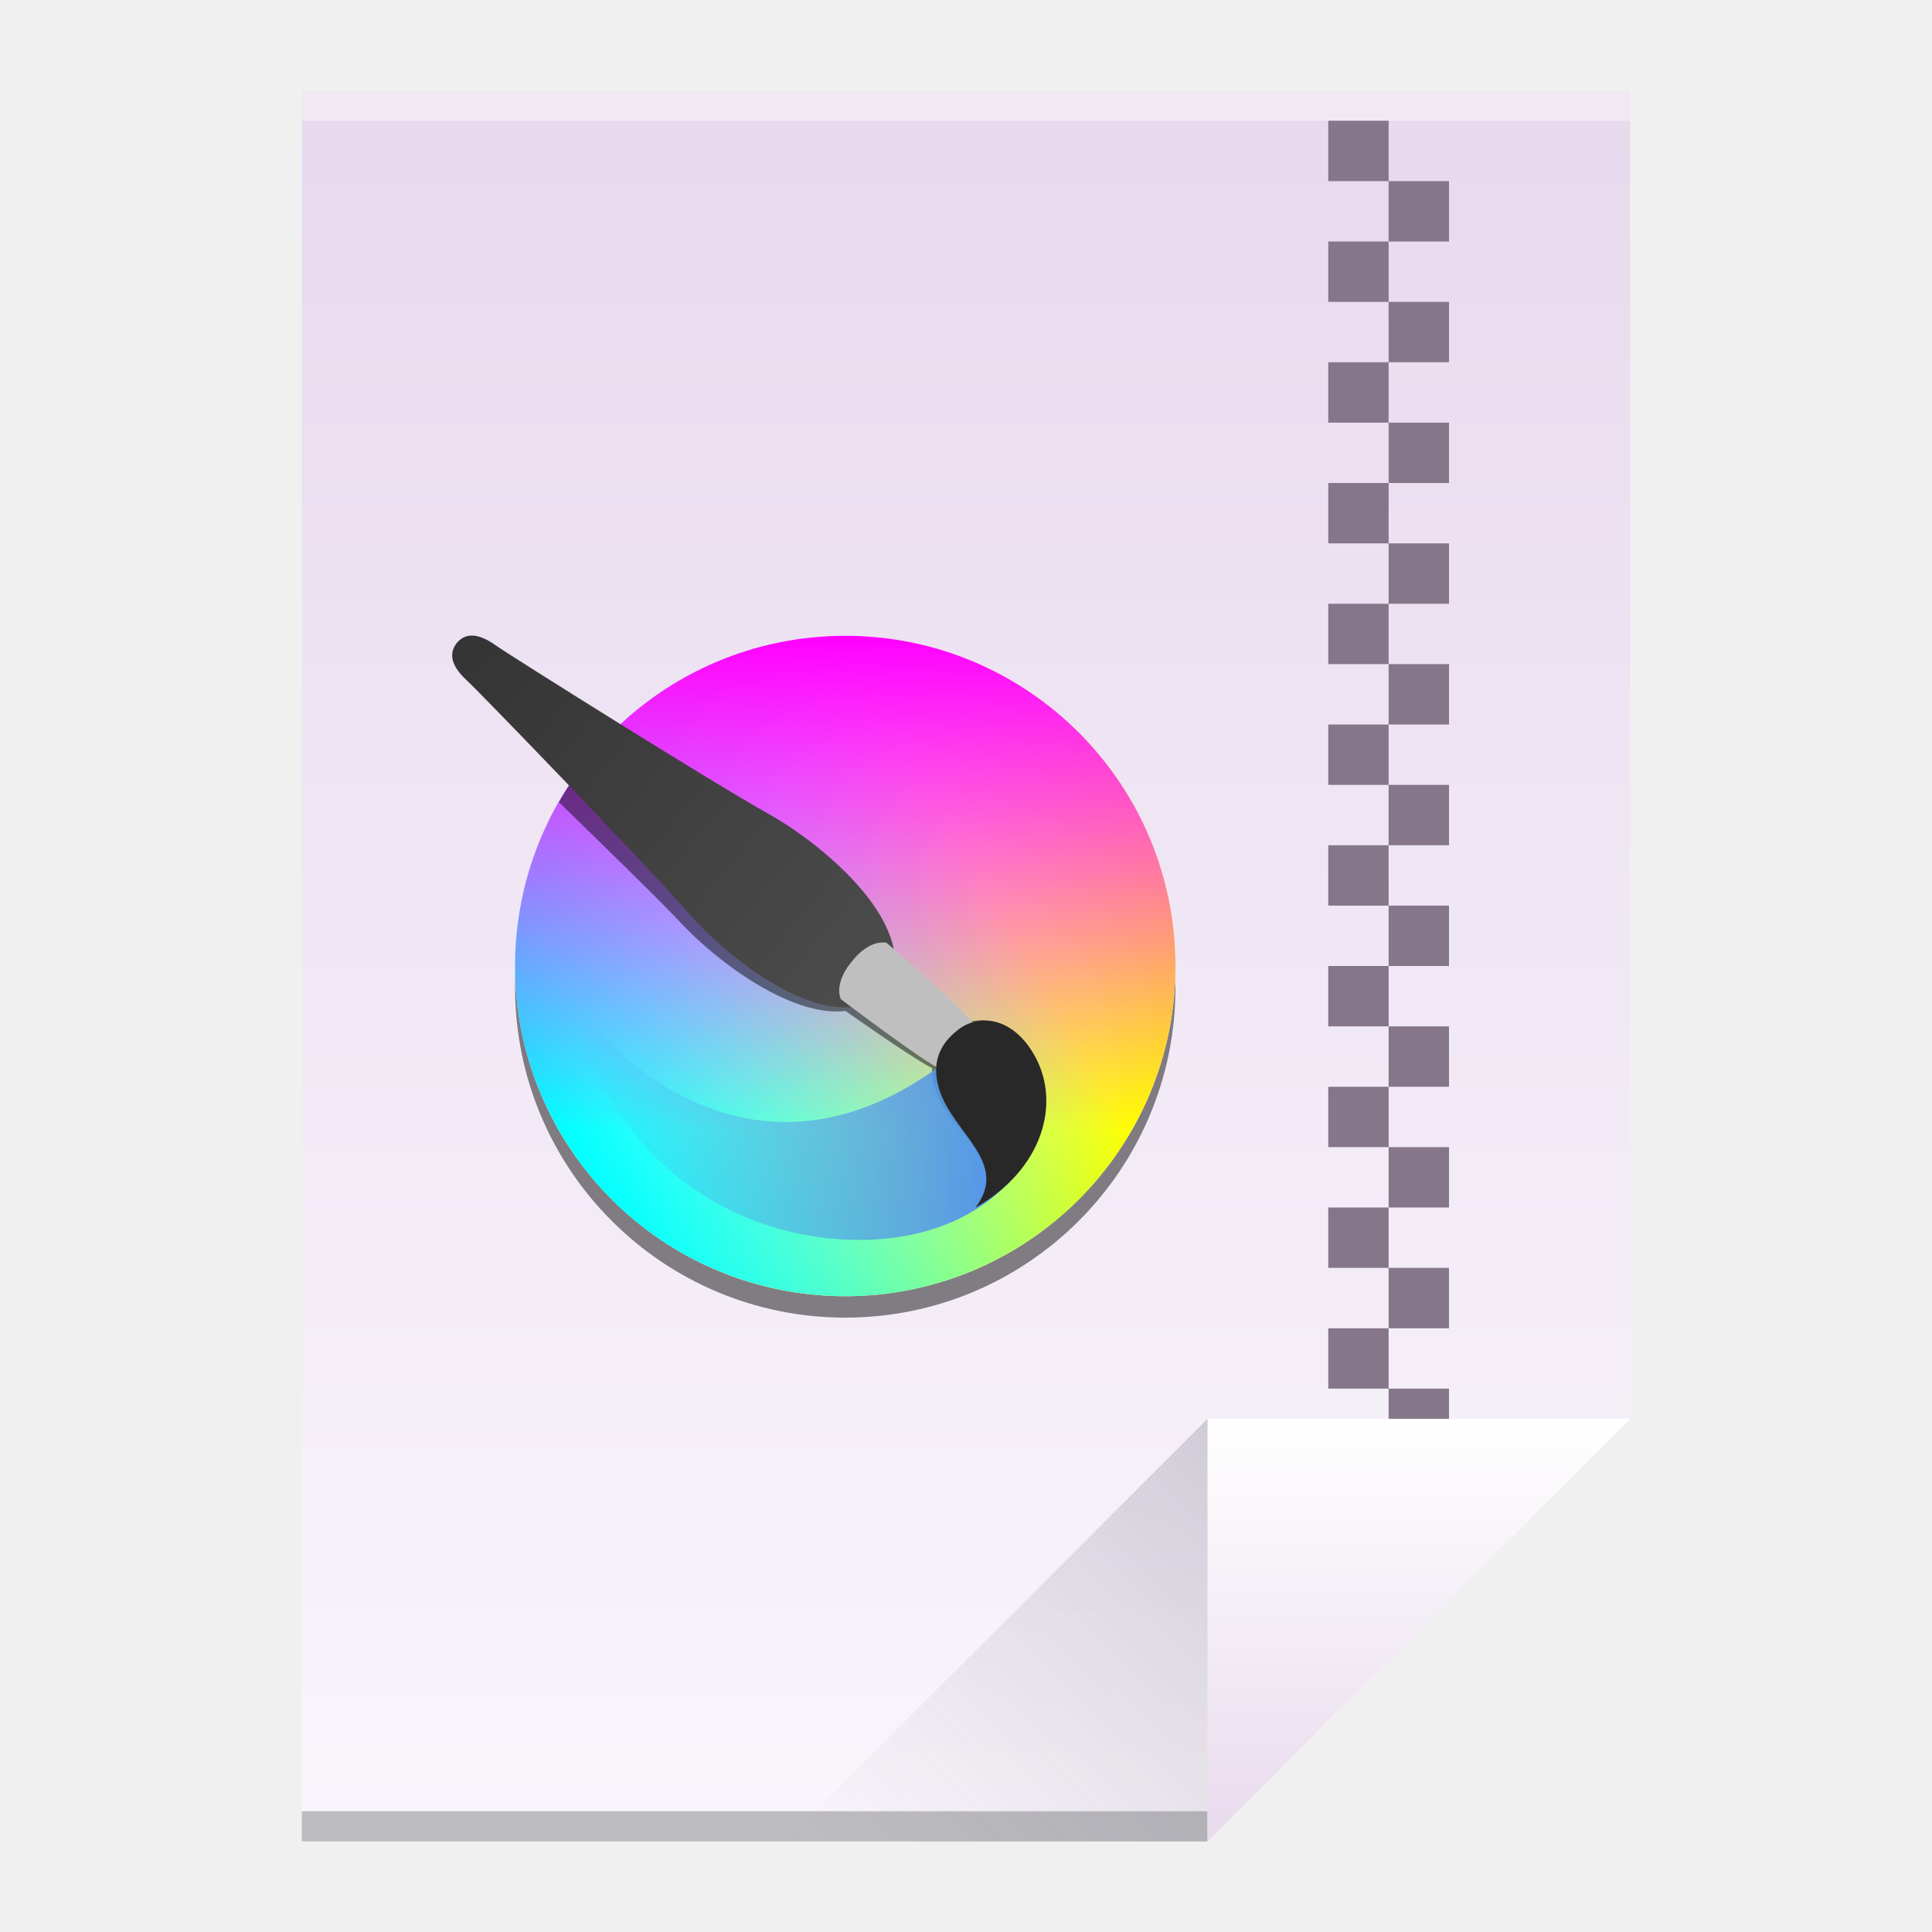
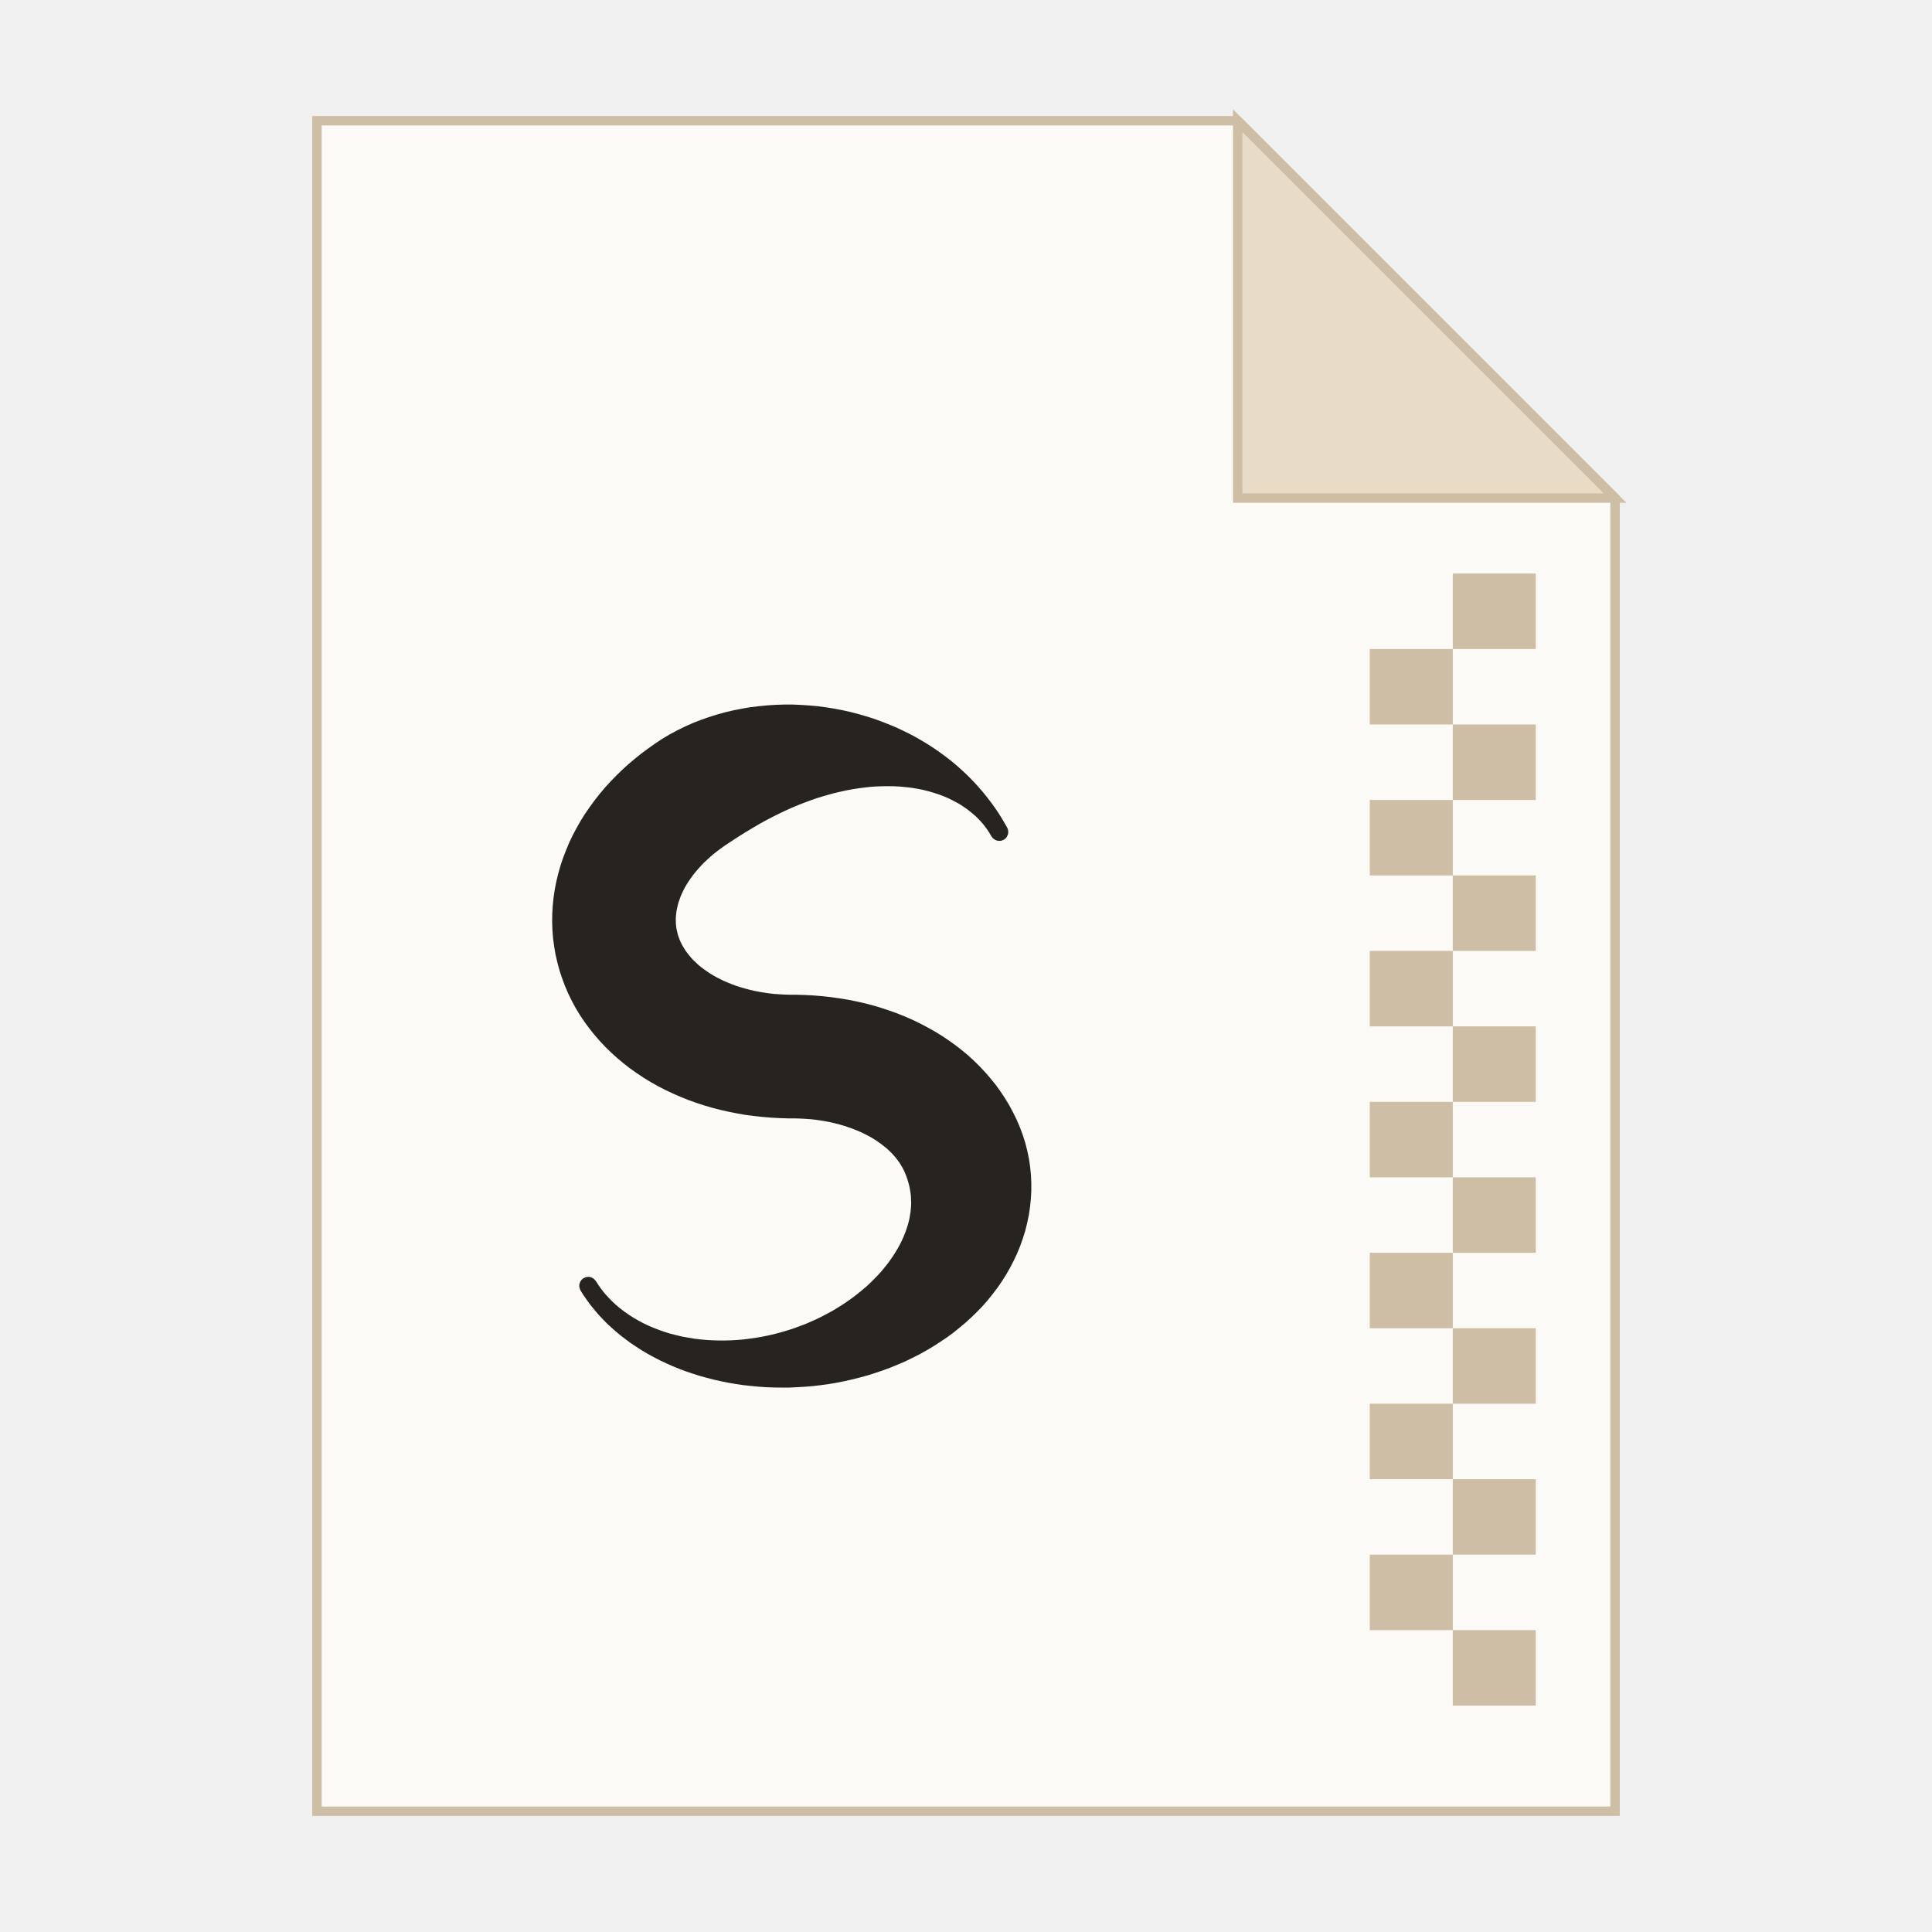
- <svg xmlns="http://www.w3.org/2000/svg" xmlns:xlink="http://www.w3.org/1999/xlink" viewBox="0 0 64 64" id="svg2" version="1.1" width="64" height="64">
-   <defs id="defs4">
-     <linearGradient id="linearGradient4351">
-       <stop style="stop-color:#e8daed;stop-opacity:1" offset="0" id="stop4353" />
-       <stop style="stop-color:#ffffff;stop-opacity:1" offset="1" id="stop4355" />
-     </linearGradient>
-     <linearGradient id="linearGradient4300">
-       <stop style="stop-color:#faf6fc;stop-opacity:1" offset="0" id="stop4302" />
-       <stop style="stop-color:#e7d9ed;stop-opacity:1" offset="1" id="stop4304" />
-     </linearGradient>
-     <linearGradient xlink:href="#linearGradient4300" id="linearGradient4306" x1="32" y1="61" x2="32" y2="3" gradientUnits="userSpaceOnUse" />
-     <linearGradient gradientTransform="matrix(1,0,0,-1,-14,78)" xlink:href="#linearGradient4410" id="linearGradient4427" x1="54" y1="31" x2="40" y2="17" gradientUnits="userSpaceOnUse" />
-     <linearGradient id="linearGradient4410">
-       <stop style="stop-color:#383e51;stop-opacity:1" offset="0" id="stop4412" />
-       <stop style="stop-color:#655c6f;stop-opacity:0" offset="1" id="stop4414" />
-     </linearGradient>
-     <linearGradient xlink:href="#linearGradient4351" id="linearGradient4357" x1="47" y1="61" x2="47" y2="47" gradientUnits="userSpaceOnUse" />
-     <linearGradient id="linearGradient4663-8-4">
-       <stop offset="0" style="stop-color:#5596ea;stop-opacity:1" id="stop4665-6-3" />
-       <stop offset="1" style="stop-color:#5596ea;stop-opacity:0" id="stop4667-8-0" />
-     </linearGradient>
-     <linearGradient id="linearGradient1373">
-       <stop style="stop-color:#343434;stop-opacity:1" offset="0" id="stop1369" />
-       <stop style="stop-color:#4d4d4d;stop-opacity:1" offset="1" id="stop1371" />
-     </linearGradient>
-     <clipPath clipPathUnits="userSpaceOnUse" id="clipPath839-4">
-       <circle style="opacity:1;vector-effect:none;fill:#000000;fill-opacity:0.475;stroke:none;stroke-width:4;stroke-linecap:square;stroke-linejoin:round;stroke-miterlimit:4;stroke-dasharray:none;stroke-dashoffset:3.2;stroke-opacity:1" id="circle841-5" cx="532" cy="538" r="400" />
-     </clipPath>
-     <linearGradient y2="512" x2="711.864" y1="512" x1="112" gradientTransform="translate(-1211.405,-699.405)" gradientUnits="userSpaceOnUse" id="linearGradient1351" xlink:href="#linearGradient1292" />
-     <linearGradient id="linearGradient1292">
-       <stop style="stop-color:#ffff00;stop-opacity:1" offset="0" id="stop1288" />
-       <stop style="stop-color:#ffff00;stop-opacity:0" offset="1" id="stop1290" />
-     </linearGradient>
-     <linearGradient y2="512" x2="711.864" y1="512" x1="112" gradientTransform="translate(-324.595,187.405)" gradientUnits="userSpaceOnUse" id="linearGradient1353" xlink:href="#linearGradient1262" />
-     <linearGradient id="linearGradient1262">
-       <stop style="stop-color:#00ffff;stop-opacity:1" offset="0" id="stop1258" />
-       <stop style="stop-color:#00ffff;stop-opacity:0" offset="1" id="stop1260" />
-     </linearGradient>
-     <linearGradient y2="512" x2="711.864" y1="512" x1="112" gradientTransform="translate(0,-1024)" gradientUnits="userSpaceOnUse" id="linearGradient1355" xlink:href="#linearGradient1228" />
-     <linearGradient id="linearGradient1228">
-       <stop id="stop1224" offset="0" style="stop-color:#ff00ff;stop-opacity:1" />
-       <stop id="stop1226" offset="1" style="stop-color:#ff00ff;stop-opacity:0" />
-     </linearGradient>
-     <linearGradient xlink:href="#linearGradient1373" id="linearGradient945" gradientUnits="userSpaceOnUse" gradientTransform="rotate(-5.888767,1223.265,99.83401)" x1="1142.588" y1="62.713" x2="1280.895" y2="200.874" />
-     <linearGradient xlink:href="#linearGradient4663-8-4" id="linearGradient947" gradientUnits="userSpaceOnUse" gradientTransform="matrix(0.0111212,0.9999382,0.9999382,-0.0111212,1077.89,-1093.522)" x1="1327.594" y1="230.862" x2="1324.91" y2="89.862" />
-   </defs>
-   <path style="fill:url(#linearGradient4306);fill-opacity:1;stroke:none" d="M 10 3 L 10 61 L 40 61 L 54 47 L 54 17 L 54 3 L 40 3 L 10 3 z " id="rect3500" />
-   <rect style="opacity:1;fill:#2e3132;fill-opacity:0.294;stroke:none" id="rect4169" width="30" height="1" x="10" y="60" />
-   <rect style="opacity:1;fill:#ffffff;fill-opacity:0.41;stroke:none" id="rect4236" width="44" height="1" x="10" y="3" />
-   <path style="fill:url(#linearGradient4357);fill-opacity:1;fill-rule:evenodd;stroke:none;stroke-width:1px;stroke-linecap:butt;stroke-linejoin:miter;stroke-opacity:1" d="M 54,47 40,61 40,47 Z" id="path4314" />
-   <path id="path4320" d="M 26,61 40,47 40,61 Z" style="opacity:0.2;fill:url(#linearGradient4427);fill-opacity:1;fill-rule:evenodd;stroke:none;stroke-width:1px;stroke-linecap:butt;stroke-linejoin:miter;stroke-opacity:1" />
-   <rect style="opacity:1;vector-effect:none;fill:none;fill-opacity:1;stroke:none;stroke-width:0.104;stroke-linecap:square;stroke-linejoin:round;stroke-miterlimit:4;stroke-dasharray:none;stroke-dashoffset:3.2;stroke-opacity:1" id="rect835" width="28" height="28" x="18" y="18" />
-   <rect y="4" x="44" height="2" width="2" id="rect871" style="opacity:1;vector-effect:none;fill:#85768a;fill-opacity:1;stroke:none;stroke-width:2;stroke-linecap:butt;stroke-linejoin:bevel;stroke-miterlimit:4;stroke-dasharray:none;stroke-dashoffset:3.2;stroke-opacity:1" />
-   <rect y="6" x="46" height="2" width="2" id="rect873" style="opacity:1;vector-effect:none;fill:#85768a;fill-opacity:1;stroke:none;stroke-width:2;stroke-linecap:butt;stroke-linejoin:bevel;stroke-miterlimit:4;stroke-dasharray:none;stroke-dashoffset:3.2;stroke-opacity:1" />
-   <rect y="8" x="44" height="2" width="2" id="rect871-3" style="opacity:1;vector-effect:none;fill:#85768a;fill-opacity:1;stroke:none;stroke-width:2;stroke-linecap:butt;stroke-linejoin:bevel;stroke-miterlimit:4;stroke-dasharray:none;stroke-dashoffset:3.2;stroke-opacity:1" />
-   <rect y="10" x="46" height="2" width="2" id="rect873-6" style="opacity:1;vector-effect:none;fill:#85768a;fill-opacity:1;stroke:none;stroke-width:2;stroke-linecap:butt;stroke-linejoin:bevel;stroke-miterlimit:4;stroke-dasharray:none;stroke-dashoffset:3.2;stroke-opacity:1" />
-   <rect y="12" x="44" height="2" width="2" id="rect871-7" style="opacity:1;vector-effect:none;fill:#85768a;fill-opacity:1;stroke:none;stroke-width:2;stroke-linecap:butt;stroke-linejoin:bevel;stroke-miterlimit:4;stroke-dasharray:none;stroke-dashoffset:3.2;stroke-opacity:1" />
-   <rect y="14" x="46" height="2" width="2" id="rect873-5" style="opacity:1;vector-effect:none;fill:#85768a;fill-opacity:1;stroke:none;stroke-width:2;stroke-linecap:butt;stroke-linejoin:bevel;stroke-miterlimit:4;stroke-dasharray:none;stroke-dashoffset:3.2;stroke-opacity:1" />
-   <rect y="16" x="44" height="2" width="2" id="rect871-3-3" style="opacity:1;vector-effect:none;fill:#85768a;fill-opacity:1;stroke:none;stroke-width:2;stroke-linecap:butt;stroke-linejoin:bevel;stroke-miterlimit:4;stroke-dasharray:none;stroke-dashoffset:3.2;stroke-opacity:1" />
-   <rect y="18" x="46" height="2" width="2" id="rect873-6-5" style="opacity:1;vector-effect:none;fill:#85768a;fill-opacity:1;stroke:none;stroke-width:2;stroke-linecap:butt;stroke-linejoin:bevel;stroke-miterlimit:4;stroke-dasharray:none;stroke-dashoffset:3.2;stroke-opacity:1" />
-   <rect y="20" x="44" height="2" width="2" id="rect871-6" style="opacity:1;vector-effect:none;fill:#85768a;fill-opacity:1;stroke:none;stroke-width:2;stroke-linecap:butt;stroke-linejoin:bevel;stroke-miterlimit:4;stroke-dasharray:none;stroke-dashoffset:3.2;stroke-opacity:1" />
-   <rect y="22" x="46" height="2" width="2" id="rect873-2" style="opacity:1;vector-effect:none;fill:#85768a;fill-opacity:1;stroke:none;stroke-width:2;stroke-linecap:butt;stroke-linejoin:bevel;stroke-miterlimit:4;stroke-dasharray:none;stroke-dashoffset:3.2;stroke-opacity:1" />
-   <rect y="24" x="44" height="2" width="2" id="rect871-3-9" style="opacity:1;vector-effect:none;fill:#85768a;fill-opacity:1;stroke:none;stroke-width:2;stroke-linecap:butt;stroke-linejoin:bevel;stroke-miterlimit:4;stroke-dasharray:none;stroke-dashoffset:3.2;stroke-opacity:1" />
-   <rect y="26" x="46" height="2" width="2" id="rect873-6-1" style="opacity:1;vector-effect:none;fill:#85768a;fill-opacity:1;stroke:none;stroke-width:2;stroke-linecap:butt;stroke-linejoin:bevel;stroke-miterlimit:4;stroke-dasharray:none;stroke-dashoffset:3.2;stroke-opacity:1" />
-   <rect y="28" x="44" height="2" width="2" id="rect871-2" style="opacity:1;vector-effect:none;fill:#85768a;fill-opacity:1;stroke:none;stroke-width:2;stroke-linecap:butt;stroke-linejoin:bevel;stroke-miterlimit:4;stroke-dasharray:none;stroke-dashoffset:3.2;stroke-opacity:1" />
-   <rect y="30" x="46" height="2" width="2" id="rect873-7" style="opacity:1;vector-effect:none;fill:#85768a;fill-opacity:1;stroke:none;stroke-width:2;stroke-linecap:butt;stroke-linejoin:bevel;stroke-miterlimit:4;stroke-dasharray:none;stroke-dashoffset:3.2;stroke-opacity:1" />
-   <rect y="32" x="44" height="2" width="2" id="rect871-3-0" style="opacity:1;vector-effect:none;fill:#85768a;fill-opacity:1;stroke:none;stroke-width:2;stroke-linecap:butt;stroke-linejoin:bevel;stroke-miterlimit:4;stroke-dasharray:none;stroke-dashoffset:3.2;stroke-opacity:1" />
-   <rect y="34" x="46" height="2" width="2" id="rect873-6-9" style="opacity:1;vector-effect:none;fill:#85768a;fill-opacity:1;stroke:none;stroke-width:2;stroke-linecap:butt;stroke-linejoin:bevel;stroke-miterlimit:4;stroke-dasharray:none;stroke-dashoffset:3.2;stroke-opacity:1" />
-   <rect y="36" x="44" height="2" width="2" id="rect871-36" style="opacity:1;vector-effect:none;fill:#85768a;fill-opacity:1;stroke:none;stroke-width:2;stroke-linecap:butt;stroke-linejoin:bevel;stroke-miterlimit:4;stroke-dasharray:none;stroke-dashoffset:3.2;stroke-opacity:1" />
-   <rect y="38" x="46" height="2" width="2" id="rect873-0" style="opacity:1;vector-effect:none;fill:#85768a;fill-opacity:1;stroke:none;stroke-width:2;stroke-linecap:butt;stroke-linejoin:bevel;stroke-miterlimit:4;stroke-dasharray:none;stroke-dashoffset:3.2;stroke-opacity:1" />
-   <rect y="40" x="44" height="2" width="2" id="rect871-3-6" style="opacity:1;vector-effect:none;fill:#85768a;fill-opacity:1;stroke:none;stroke-width:2;stroke-linecap:butt;stroke-linejoin:bevel;stroke-miterlimit:4;stroke-dasharray:none;stroke-dashoffset:3.2;stroke-opacity:1" />
-   <rect y="42" x="46" height="2" width="2" id="rect873-6-2" style="opacity:1;vector-effect:none;fill:#85768a;fill-opacity:1;stroke:none;stroke-width:2;stroke-linecap:butt;stroke-linejoin:bevel;stroke-miterlimit:4;stroke-dasharray:none;stroke-dashoffset:3.2;stroke-opacity:1" />
-   <rect y="44" x="44" height="2" width="2" id="rect871-61" style="opacity:1;vector-effect:none;fill:#85768a;fill-opacity:1;stroke:none;stroke-width:2;stroke-linecap:butt;stroke-linejoin:bevel;stroke-miterlimit:4;stroke-dasharray:none;stroke-dashoffset:3.2;stroke-opacity:1" />
-   <rect y="46" x="46" height="1" width="2" id="rect873-8" style="opacity:1;vector-effect:none;fill:#85768a;fill-opacity:1;stroke:none;stroke-width:1.414;stroke-linecap:butt;stroke-linejoin:bevel;stroke-miterlimit:4;stroke-dasharray:none;stroke-dashoffset:3.2;stroke-opacity:1" />
-   <g transform="matrix(0.02734419,0,0,0.02734419,14.00036,17.99948)" style="display:inline;stroke-width:36.571" id="layer3">
-     <circle style="opacity:1;fill:#000000;fill-opacity:0.475;stroke:none;stroke-width:81.406;stroke-linecap:butt;stroke-linejoin:round;stroke-miterlimit:4;stroke-dasharray:none;stroke-opacity:1" id="path35-3" cx="532" cy="532" r="406.5" clip-path="url(#clipPath839-4)" transform="translate(-20.00001)" />
-     <g id="g1298" style="stroke-width:36.571">
-       <circle r="400" cy="512" cx="512" id="circle891-8" style="display:inline;opacity:1;vector-effect:none;fill:#ffffff;fill-opacity:1;stroke:none;stroke-width:146.283;stroke-linecap:square;stroke-linejoin:round;stroke-miterlimit:4;stroke-dasharray:none;stroke-dashoffset:3.2;stroke-opacity:1" />
-       <circle r="400" cy="-187.405" cx="-699.405" id="circle891-8-0-06" style="display:inline;opacity:1;vector-effect:none;fill:url(#linearGradient1351);fill-opacity:1;stroke:none;stroke-width:146.283;stroke-linecap:square;stroke-linejoin:round;stroke-miterlimit:4;stroke-dasharray:none;stroke-dashoffset:3.2;stroke-opacity:1" transform="rotate(-150)" />
-       <circle r="400" cy="699.405" cx="187.405" id="circle891-8-0-0" style="display:inline;opacity:1;vector-effect:none;fill:url(#linearGradient1353);fill-opacity:1;stroke:none;stroke-width:146.283;stroke-linecap:square;stroke-linejoin:round;stroke-miterlimit:4;stroke-dasharray:none;stroke-dashoffset:3.2;stroke-opacity:1" transform="rotate(-30)" />
-       <circle r="400" cy="-512" cx="512" id="circle891-8-0" style="display:inline;opacity:1;vector-effect:none;fill:url(#linearGradient1355);fill-opacity:1;stroke:none;stroke-width:146.283;stroke-linecap:square;stroke-linejoin:round;stroke-miterlimit:4;stroke-dasharray:none;stroke-dashoffset:3.2;stroke-opacity:1" transform="rotate(90)" />
-     </g>
-     <path id="path1451-5" transform="matrix(36.57084,0,0,36.57084,-512.0049,-658.256)" d="M 20.146 24.404 A 10.938 10.938 0 0 0 18.516 26.572 C 20.114 28.136 21.835 29.799 22.537 30.555 C 23.725 31.835 26.204 33.706 28.01 33.49 C 28.723 33.992 30.339 35.116 30.879 35.383 C 30.868 35.641 30.919 35.902 31.012 36.162 C 31.518 37.58 33.413 38.501 32.311 40.012 C 34.48 38.697 35.056 36.502 34.137 34.938 C 33.563 33.96 32.728 33.639 32.033 33.873 C 31.617 33.402 29.961 32.027 29.352 31.525 C 28.963 29.777 26.604 27.974 25.102 27.191 C 24.184 26.714 22.084 25.532 20.146 24.404 z " clip-path="none" style="display:inline;opacity:1;fill:#000000;fill-opacity:0.475;stroke:none;stroke-width:156.932;stroke-linecap:butt;stroke-linejoin:miter;stroke-miterlimit:4;stroke-dasharray:none;stroke-dashoffset:0;stroke-opacity:1" />
-     <g id="g1401-6" transform="matrix(3.50294,0,0,3.50294,-3949.233,-128.6456)" style="display:inline;stroke-width:36.571">
-       <path id="path1393-2" d="m 1287.872,191.771 c -18.296,17.072 -53.495,-10.008 -68.353,-27.015 -15.281,-17.492 -72.34,-76.49 -76.511,-80.316 -4.17,-3.826 -7.492,-8.551 -3.804,-13.253 3.839,-4.578 9.148,-2.304 13.752,0.987 4.605,3.291 74.107,46.947 94.377,58.29 19.707,11.028 53.468,39.881 40.539,61.306 z" style="display:inline;opacity:1;fill:url(#linearGradient945);fill-opacity:1;stroke:none;stroke-width:1638.374;stroke-linecap:butt;stroke-linejoin:miter;stroke-miterlimit:4;stroke-dasharray:none;stroke-dashoffset:0;stroke-opacity:1" />
-       <path id="path1397-9" d="m 1317.223,208.618 c -71.406,63.701 -129.81,2.651 -138.859,-18.497 5.351,36.707 30.086,69.556 67.453,82.198 28.221,9.547 73.254,9.326 93.443,-27.047 z" style="display:inline;opacity:1;fill:url(#linearGradient947);fill-opacity:1;stroke:none;stroke-width:1638.374;stroke-linecap:butt;stroke-linejoin:miter;stroke-miterlimit:4;stroke-dasharray:none;stroke-dashoffset:0;stroke-opacity:1" />
-       <path style="opacity:1;fill:#bfbfbf;fill-opacity:1;stroke:none;stroke-width:1638.374;stroke-linecap:butt;stroke-linejoin:miter;stroke-miterlimit:4;stroke-dasharray:none;stroke-dashoffset:0;stroke-opacity:1" d="m 1316.928,214.613 c -5.833,2.671 -5.202,4.602 -10.381,3.769 -3.572,-0.575 -34.517,-24.031 -34.517,-24.031 -1.569,-3.764 0.313,-8.939 3.847,-13.034 3.278,-4.303 7.953,-7.212 11.96,-6.454 0,0 29.338,25.438 30.637,28.815 1.884,4.896 -0.136,4.677 -1.546,10.936 z" id="path1395-1" />
-       <path id="path1399-2" d="m 1318.529,266.502 c 23.052,-13.039 29.761,-35.752 20.659,-52.37 -7.073,-12.914 -18.687,-15.355 -26.709,-9.111 -7.958,6.194 -8.659,13.576 -6.285,20.906 4.841,14.952 24.31,25.155 12.335,40.575 z" style="opacity:1;fill:#282828;fill-opacity:1;stroke:none;stroke-width:1638.374;stroke-linecap:butt;stroke-linejoin:miter;stroke-miterlimit:4;stroke-dasharray:none;stroke-dashoffset:0;stroke-opacity:1" />
-     </g>
-   </g>
+ <svg xmlns="http://www.w3.org/2000/svg" width="1024" height="1024" viewBox="0 0 1024 1024">
+   <polygon points="168,64 656,64 856,264 856,960 168,960" fill="rgb(252, 250, 246)" stroke="rgb(205, 190, 165)" stroke-width="5" />
+   <polygon points="656,64 656,264 856,264" fill="rgb(232, 220, 199)" stroke="rgb(205, 190, 165)" stroke-width="5" />
+   <polygon points="770,304 814,304 814,344 770,344" fill="rgb(205, 190, 165)" />
+   <polygon points="726,344 770,344 770,384 726,384" fill="rgb(205, 190, 165)" />
+   <polygon points="770,384 814,384 814,424 770,424" fill="rgb(205, 190, 165)" />
+   <polygon points="726,424 770,424 770,464 726,464" fill="rgb(205, 190, 165)" />
+   <polygon points="770,464 814,464 814,504 770,504" fill="rgb(205, 190, 165)" />
+   <polygon points="726,504 770,504 770,544 726,544" fill="rgb(205, 190, 165)" />
+   <polygon points="770,544 814,544 814,584 770,584" fill="rgb(205, 190, 165)" />
+   <polygon points="726,584 770,584 770,624 726,624" fill="rgb(205, 190, 165)" />
+   <polygon points="770,624 814,624 814,664 770,664" fill="rgb(205, 190, 165)" />
+   <polygon points="726,664 770,664 770,704 726,704" fill="rgb(205, 190, 165)" />
+   <polygon points="770,704 814,704 814,744 770,744" fill="rgb(205, 190, 165)" />
+   <polygon points="726,744 770,744 770,784 726,784" fill="rgb(205, 190, 165)" />
+   <polygon points="770,784 814,784 814,824 770,824" fill="rgb(205, 190, 165)" />
+   <polygon points="726,824 770,824 770,864 726,864" fill="rgb(205, 190, 165)" />
+   <polygon points="770,864 814,864 814,904 770,904" fill="rgb(205, 190, 165)" />
+   <path transform="translate(170 310) scale(0.488281)" d="M745.0 263.3 L742.0 258.0 L738.7 252.5 L735.3 247.1 L731.7 241.8 L727.8 236.4 L723.8 231.2 L719.6 225.9 L715.2 220.8 L710.6 215.6 L705.8 210.6 L700.8 205.6 L695.5 200.7 L690.0 195.8 L684.4 191.1 L678.4 186.5 L672.3 182.0 L666.0 177.6 L659.4 173.3 L652.6 169.2 L645.7 165.2 L638.5 161.4 L631.1 157.8 L623.6 154.3 L615.8 151.1 L607.9 148.0 L599.8 145.1 L591.6 142.5 L583.2 140.1 L574.7 137.9 L566.1 136.0 L557.3 134.3 L548.5 132.9 L539.5 131.7 L530.5 130.9 L521.4 130.3 L512.3 129.9 L503.1 129.9 L493.9 130.2 L484.6 130.8 L475.4 131.7 L466.2 132.8 L457.0 134.4 L447.9 136.2 L438.9 138.3 L429.9 140.8 L421.0 143.6 L412.2 146.7 L403.6 150.1 L395.1 153.9 L386.8 158.0 L378.6 162.4 L370.7 167.1 L363.0 172.2 L355.5 177.5 L348.1 183.0 L341.0 188.7 L334.0 194.6 L327.3 200.7 L320.8 207.0 L314.5 213.5 L308.4 220.2 L302.6 227.1 L297.1 234.1 L291.8 241.4 L286.7 248.8 L282.0 256.3 L277.6 264.1 L273.4 272.0 L269.6 280.0 L266.2 288.2 L263.0 296.5 L260.2 304.9 L257.8 313.4 L255.7 322.1 L254.0 330.8 L252.7 339.6 L251.8 348.4 L251.3 357.2 L251.2 366.1 L251.5 375.0 L252.2 383.8 L253.4 392.6 L254.9 401.4 L256.9 410.0 L259.2 418.6 L262.0 427.0 L265.1 435.3 L268.6 443.5 L272.5 451.5 L276.7 459.3 L281.3 466.9 L286.2 474.2 L291.5 481.4 L297.0 488.3 L302.8 495.0 L308.9 501.5 L315.3 507.7 L321.9 513.7 L328.7 519.4 L335.8 524.9 L343.0 530.0 L350.5 535.0 L358.2 539.7 L366.0 544.1 L374.0 548.2 L382.2 552.1 L390.5 555.7 L398.9 559.1 L407.5 562.2 L416.1 565.0 L424.9 567.6 L433.8 569.9 L442.8 571.9 L451.8 573.7 L460.9 575.3 L470.1 576.5 L479.4 577.5 L488.7 578.3 L498.0 578.8 L507.1 579.1 L514.7 579.1 L520.6 579.3 L526.2 579.6 L531.8 580.0 L537.3 580.6 L542.7 581.4 L548.1 582.3 L553.3 583.3 L558.4 584.5 L563.4 585.8 L568.2 587.2 L572.9 588.8 L577.5 590.4 L581.9 592.2 L586.2 594.0 L590.3 596.0 L594.3 598.0 L598.0 600.1 L601.6 602.3 L605.0 604.6 L608.3 606.9 L611.3 609.3 L614.2 611.6 L616.9 614.1 L619.4 616.5 L621.7 619.0 L623.9 621.5 L625.8 624.0 L627.7 626.5 L629.3 629.0 L630.8 631.5 L632.2 634.0 L633.4 636.5 L634.5 639.0 L635.5 641.5 L636.4 644.0 L637.2 646.5 L637.9 649.0 L638.6 651.5 L639.2 654.1 L639.7 656.8 L640.1 659.5 L640.5 662.2 L640.7 665.1 L640.8 668.1 L640.9 671.1 L640.8 674.3 L640.5 677.6 L640.2 680.9 L639.6 684.4 L639.0 688.0 L638.1 691.7 L637.1 695.4 L635.8 699.3 L634.4 703.2 L632.8 707.2 L631.0 711.3 L628.9 715.5 L626.7 719.6 L624.2 723.8 L621.5 728.1 L618.6 732.3 L615.5 736.6 L612.1 740.8 L608.6 745.1 L604.8 749.3 L600.8 753.4 L596.7 757.5 L592.3 761.6 L587.7 765.5 L582.9 769.4 L578.0 773.2 L572.9 776.9 L567.6 780.5 L562.1 784.0 L556.5 787.4 L550.7 790.6 L544.8 793.7 L538.8 796.7 L532.6 799.5 L526.4 802.2 L520.0 804.6 L513.5 807.0 L507.0 809.1 L500.3 811.1 L493.6 812.9 L486.9 814.5 L480.1 815.9 L473.3 817.1 L466.4 818.1 L459.5 819.0 L452.6 819.6 L445.8 820.0 L438.9 820.2 L432.1 820.2 L425.3 820.0 L418.5 819.6 L411.8 819.0 L405.2 818.2 L398.6 817.1 L392.1 815.9 L385.8 814.4 L379.5 812.8 L373.3 810.9 L367.3 808.8 L361.4 806.5 L355.7 804.1 L350.1 801.4 L344.7 798.5 L339.4 795.5 L334.4 792.2 L329.5 788.8 L324.8 785.2 L320.4 781.5 L316.2 777.6 L312.2 773.5 L308.4 769.3 L304.9 764.9 L301.7 760.4 L298.6 755.6 L296.9 753.7 L294.8 752.2 L292.4 751.3 L289.9 751.1 L287.4 751.6 L285.1 752.7 L283.1 754.3 L281.7 756.4 L280.8 758.8 L280.6 761.3 L281.1 763.8 L282.1 766.1 L285.4 771.3 L289.1 776.6 L292.9 781.8 L297.0 786.8 L301.2 791.8 L305.7 796.6 L310.4 801.4 L315.3 806.0 L320.4 810.5 L325.7 814.9 L331.2 819.1 L336.9 823.3 L342.8 827.2 L348.8 831.1 L355.1 834.8 L361.5 838.3 L368.1 841.7 L374.9 844.9 L381.8 848.0 L388.9 850.9 L396.1 853.6 L403.5 856.1 L411.0 858.5 L418.6 860.6 L426.3 862.6 L434.2 864.4 L442.1 866.0 L450.2 867.4 L458.3 868.6 L466.6 869.5 L474.9 870.3 L483.2 870.9 L491.6 871.2 L500.1 871.3 L508.6 871.3 L517.1 870.9 L525.6 870.4 L534.2 869.7 L542.7 868.7 L551.3 867.5 L559.8 866.1 L568.3 864.4 L576.7 862.5 L585.1 860.4 L593.5 858.1 L601.8 855.5 L610.0 852.7 L618.2 849.7 L626.2 846.4 L634.2 843.0 L642.0 839.2 L649.7 835.3 L657.3 831.1 L664.7 826.7 L672.0 822.0 L679.2 817.2 L686.2 812.1 L692.9 806.7 L699.5 801.2 L705.9 795.4 L712.1 789.4 L718.1 783.2 L723.8 776.7 L729.2 770.0 L734.4 763.2 L739.3 756.1 L743.9 748.8 L748.2 741.3 L752.2 733.6 L755.9 725.7 L759.2 717.7 L762.1 709.5 L764.7 701.2 L766.8 692.7 L768.6 684.1 L769.9 675.5 L770.8 666.7 L771.3 657.9 L771.3 649.1 L770.9 640.3 L770.0 631.5 L768.7 622.7 L766.9 614.1 L764.7 605.5 L762.0 597.0 L758.9 588.7 L755.4 580.5 L751.5 572.6 L747.3 564.8 L742.7 557.2 L737.8 549.8 L732.6 542.6 L727.0 535.7 L721.2 529.0 L715.1 522.5 L708.8 516.3 L702.2 510.3 L695.3 504.6 L688.3 499.2 L681.0 494.0 L673.5 489.0 L665.9 484.4 L658.0 480.0 L650.0 475.8 L641.9 471.9 L633.6 468.3 L625.1 464.9 L616.6 461.9 L607.9 459.0 L599.1 456.4 L590.2 454.1 L581.3 452.1 L572.2 450.3 L563.1 448.8 L553.9 447.5 L544.7 446.5 L535.4 445.7 L526.1 445.2 L516.9 444.9 L509.4 444.9 L503.4 444.7 L497.8 444.4 L492.2 444.0 L486.7 443.4 L481.3 442.6 L476.0 441.7 L470.7 440.7 L465.6 439.5 L460.7 438.2 L455.8 436.8 L451.1 435.3 L446.5 433.6 L442.1 431.8 L437.8 430.0 L433.7 428.0 L429.8 426.0 L426.0 423.9 L422.4 421.7 L419.0 419.4 L415.8 417.1 L412.7 414.8 L409.8 412.4 L407.2 409.9 L404.6 407.5 L402.3 405.0 L400.2 402.5 L398.2 400.0 L396.3 397.5 L394.7 395.0 L393.2 392.5 L391.8 390.0 L390.6 387.5 L389.5 385.0 L388.6 382.5 L387.7 380.0 L387.1 377.5 L386.5 374.9 L386.0 372.4 L385.7 369.8 L385.5 367.2 L385.4 364.5 L385.4 361.8 L385.6 359.1 L385.9 356.3 L386.3 353.4 L386.9 350.5 L387.6 347.5 L388.4 344.5 L389.5 341.4 L390.6 338.3 L392.0 335.1 L393.5 331.9 L395.2 328.6 L397.1 325.3 L399.2 322.0 L401.5 318.6 L403.9 315.3 L406.6 311.9 L409.4 308.6 L412.4 305.3 L415.6 301.9 L419.0 298.7 L422.6 295.4 L426.3 292.2 L430.3 289.1 L434.4 286.0 L438.6 283.0 L443.0 280.1 L447.5 277.1 L452.0 274.2 L456.7 271.2 L461.5 268.2 L466.4 265.3 L471.4 262.3 L476.4 259.4 L481.6 256.5 L486.9 253.7 L492.3 250.9 L497.8 248.2 L503.4 245.5 L509.1 242.9 L514.9 240.4 L520.8 238.0 L526.8 235.7 L532.8 233.5 L538.9 231.4 L545.1 229.5 L551.3 227.7 L557.6 226.0 L564.0 224.5 L570.4 223.1 L576.8 221.9 L583.2 220.9 L589.7 220.0 L596.2 219.3 L602.7 218.8 L609.1 218.6 L615.6 218.5 L622.0 218.6 L628.4 218.9 L634.7 219.5 L641.0 220.2 L647.1 221.2 L653.3 222.4 L659.3 223.9 L665.2 225.6 L671.0 227.5 L676.6 229.6 L682.1 232.0 L687.4 234.7 L692.6 237.5 L697.5 240.6 L702.2 243.9 L706.7 247.5 L711.0 251.2 L715.0 255.2 L718.7 259.3 L722.1 263.7 L725.2 268.2 L728.1 273.1 L729.7 275.1 L731.7 276.6 L734.1 277.6 L736.6 277.9 L739.1 277.6 L741.5 276.6 L743.5 275.1 L745.0 273.0 L746.0 270.7 L746.3 268.2 L746.0 265.6 Z" fill="rgb(38, 35, 32)" />
</svg>
